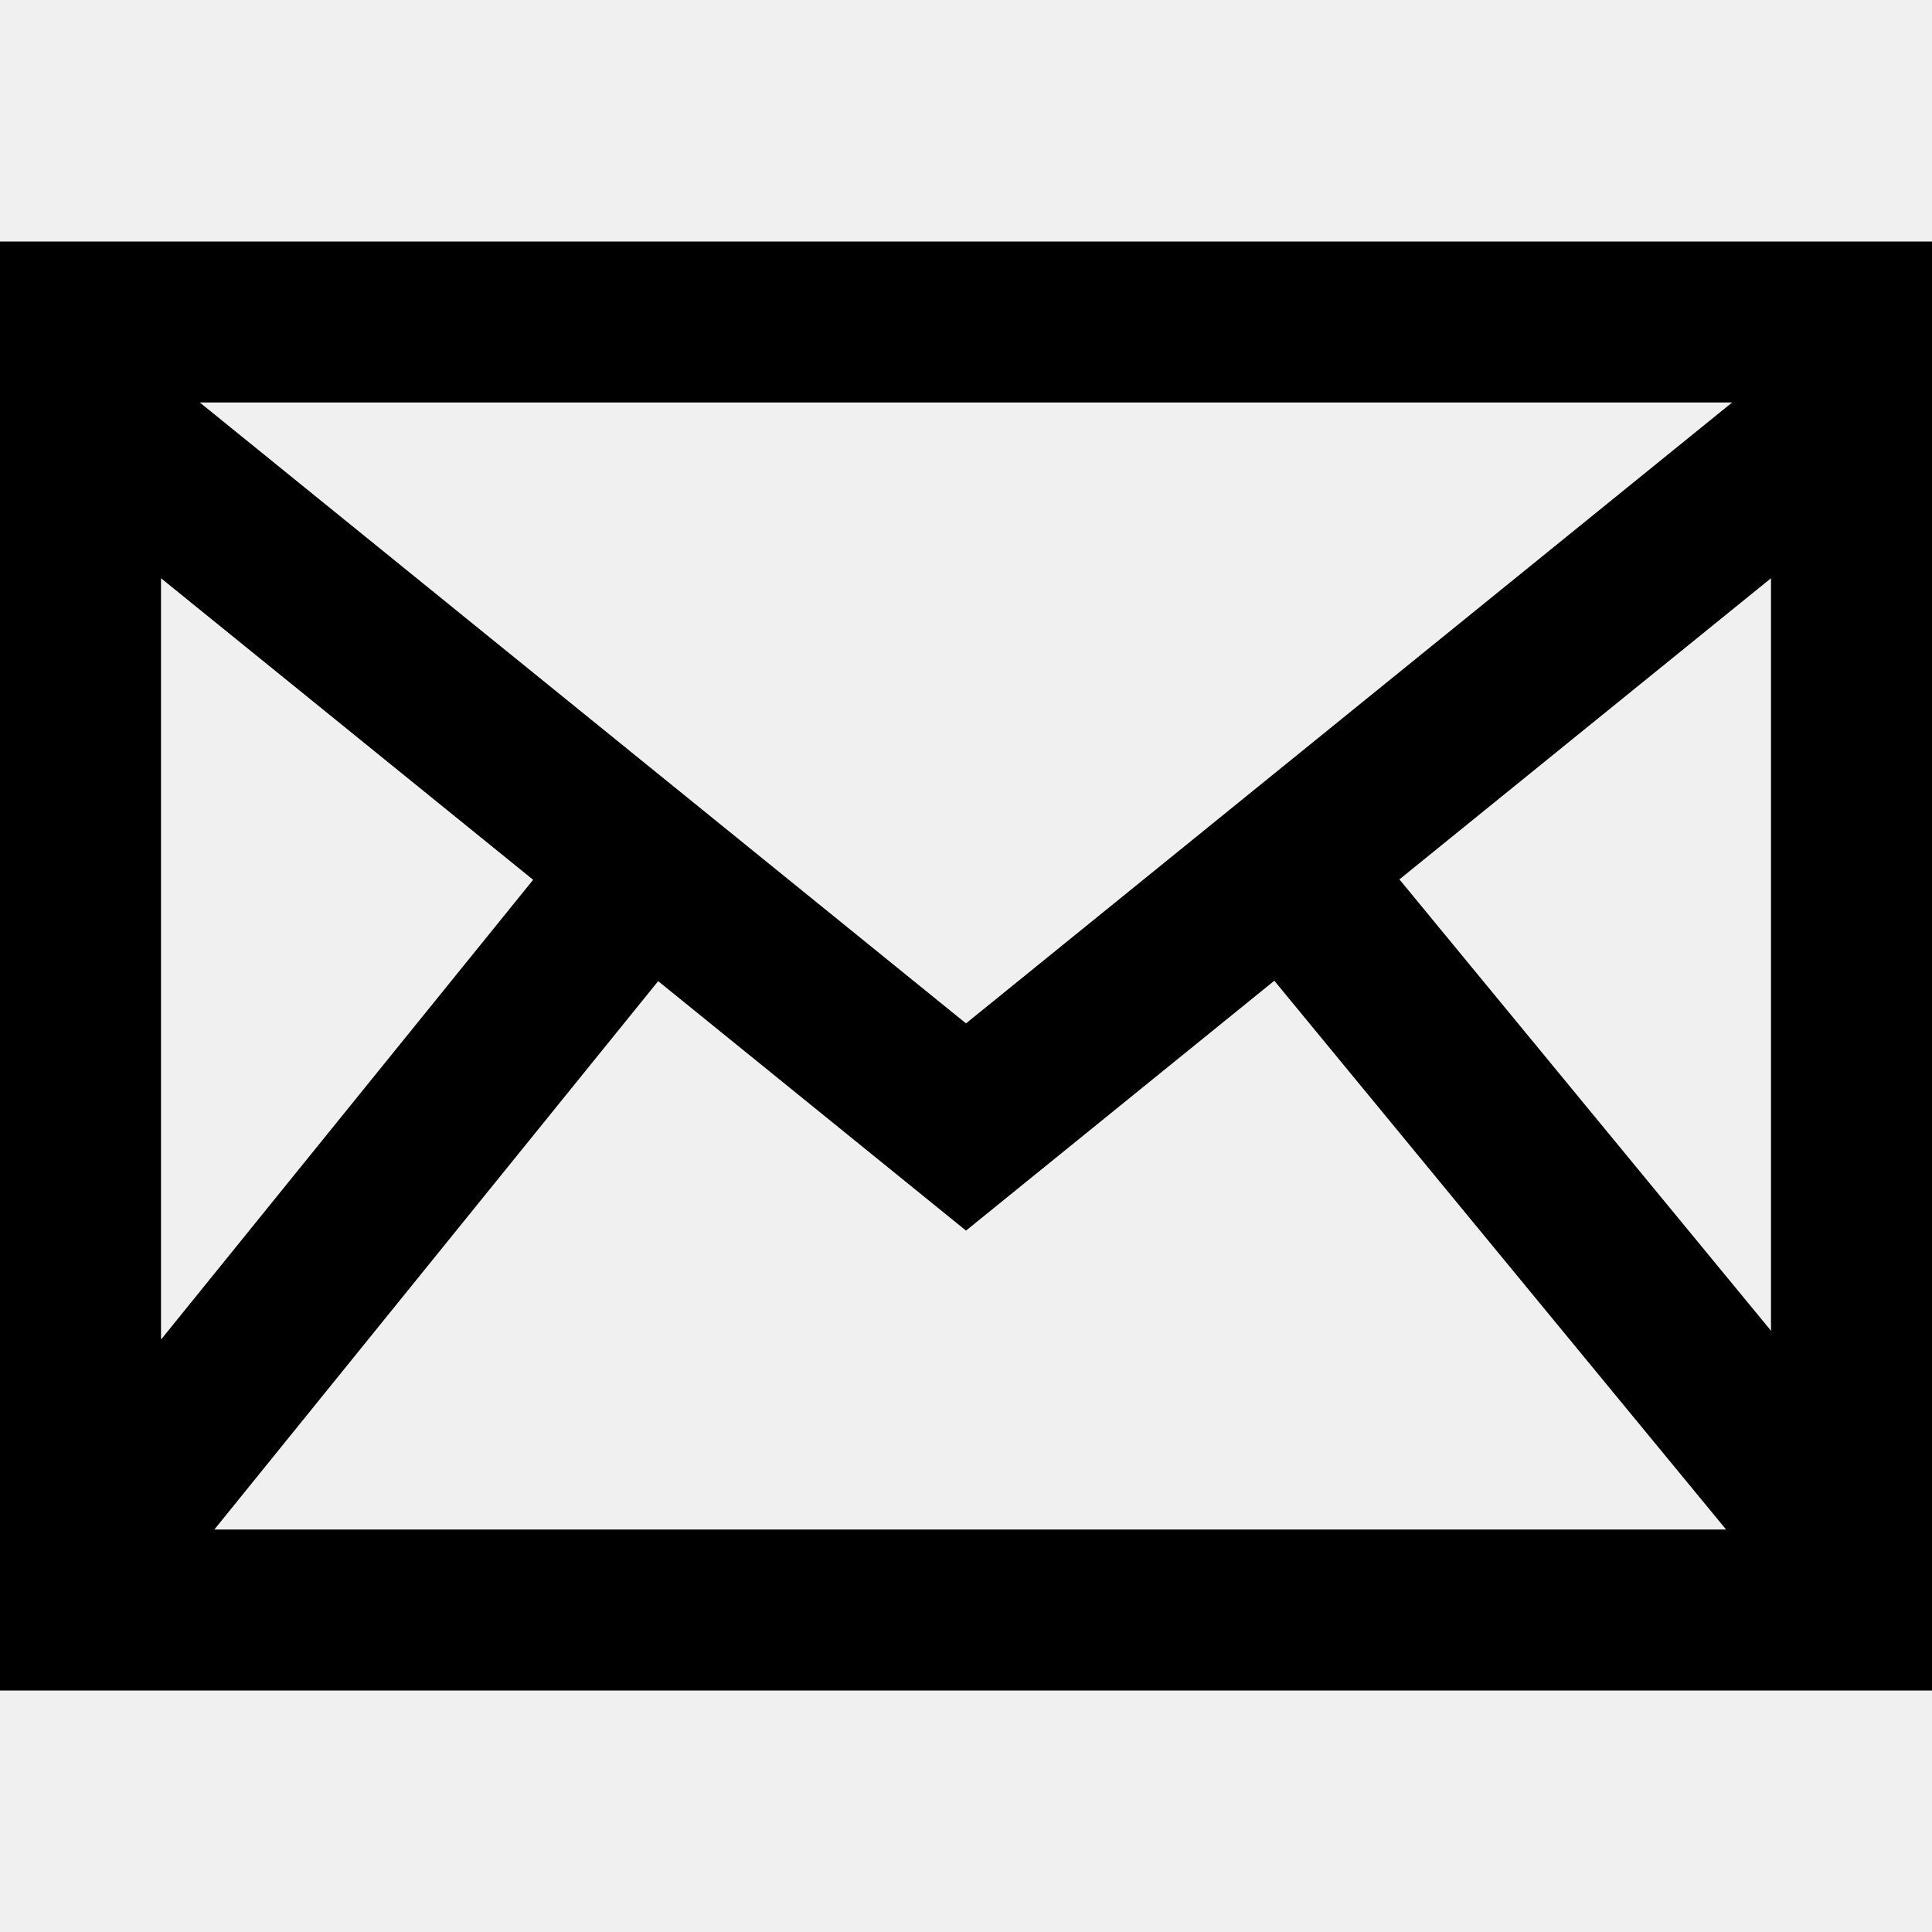
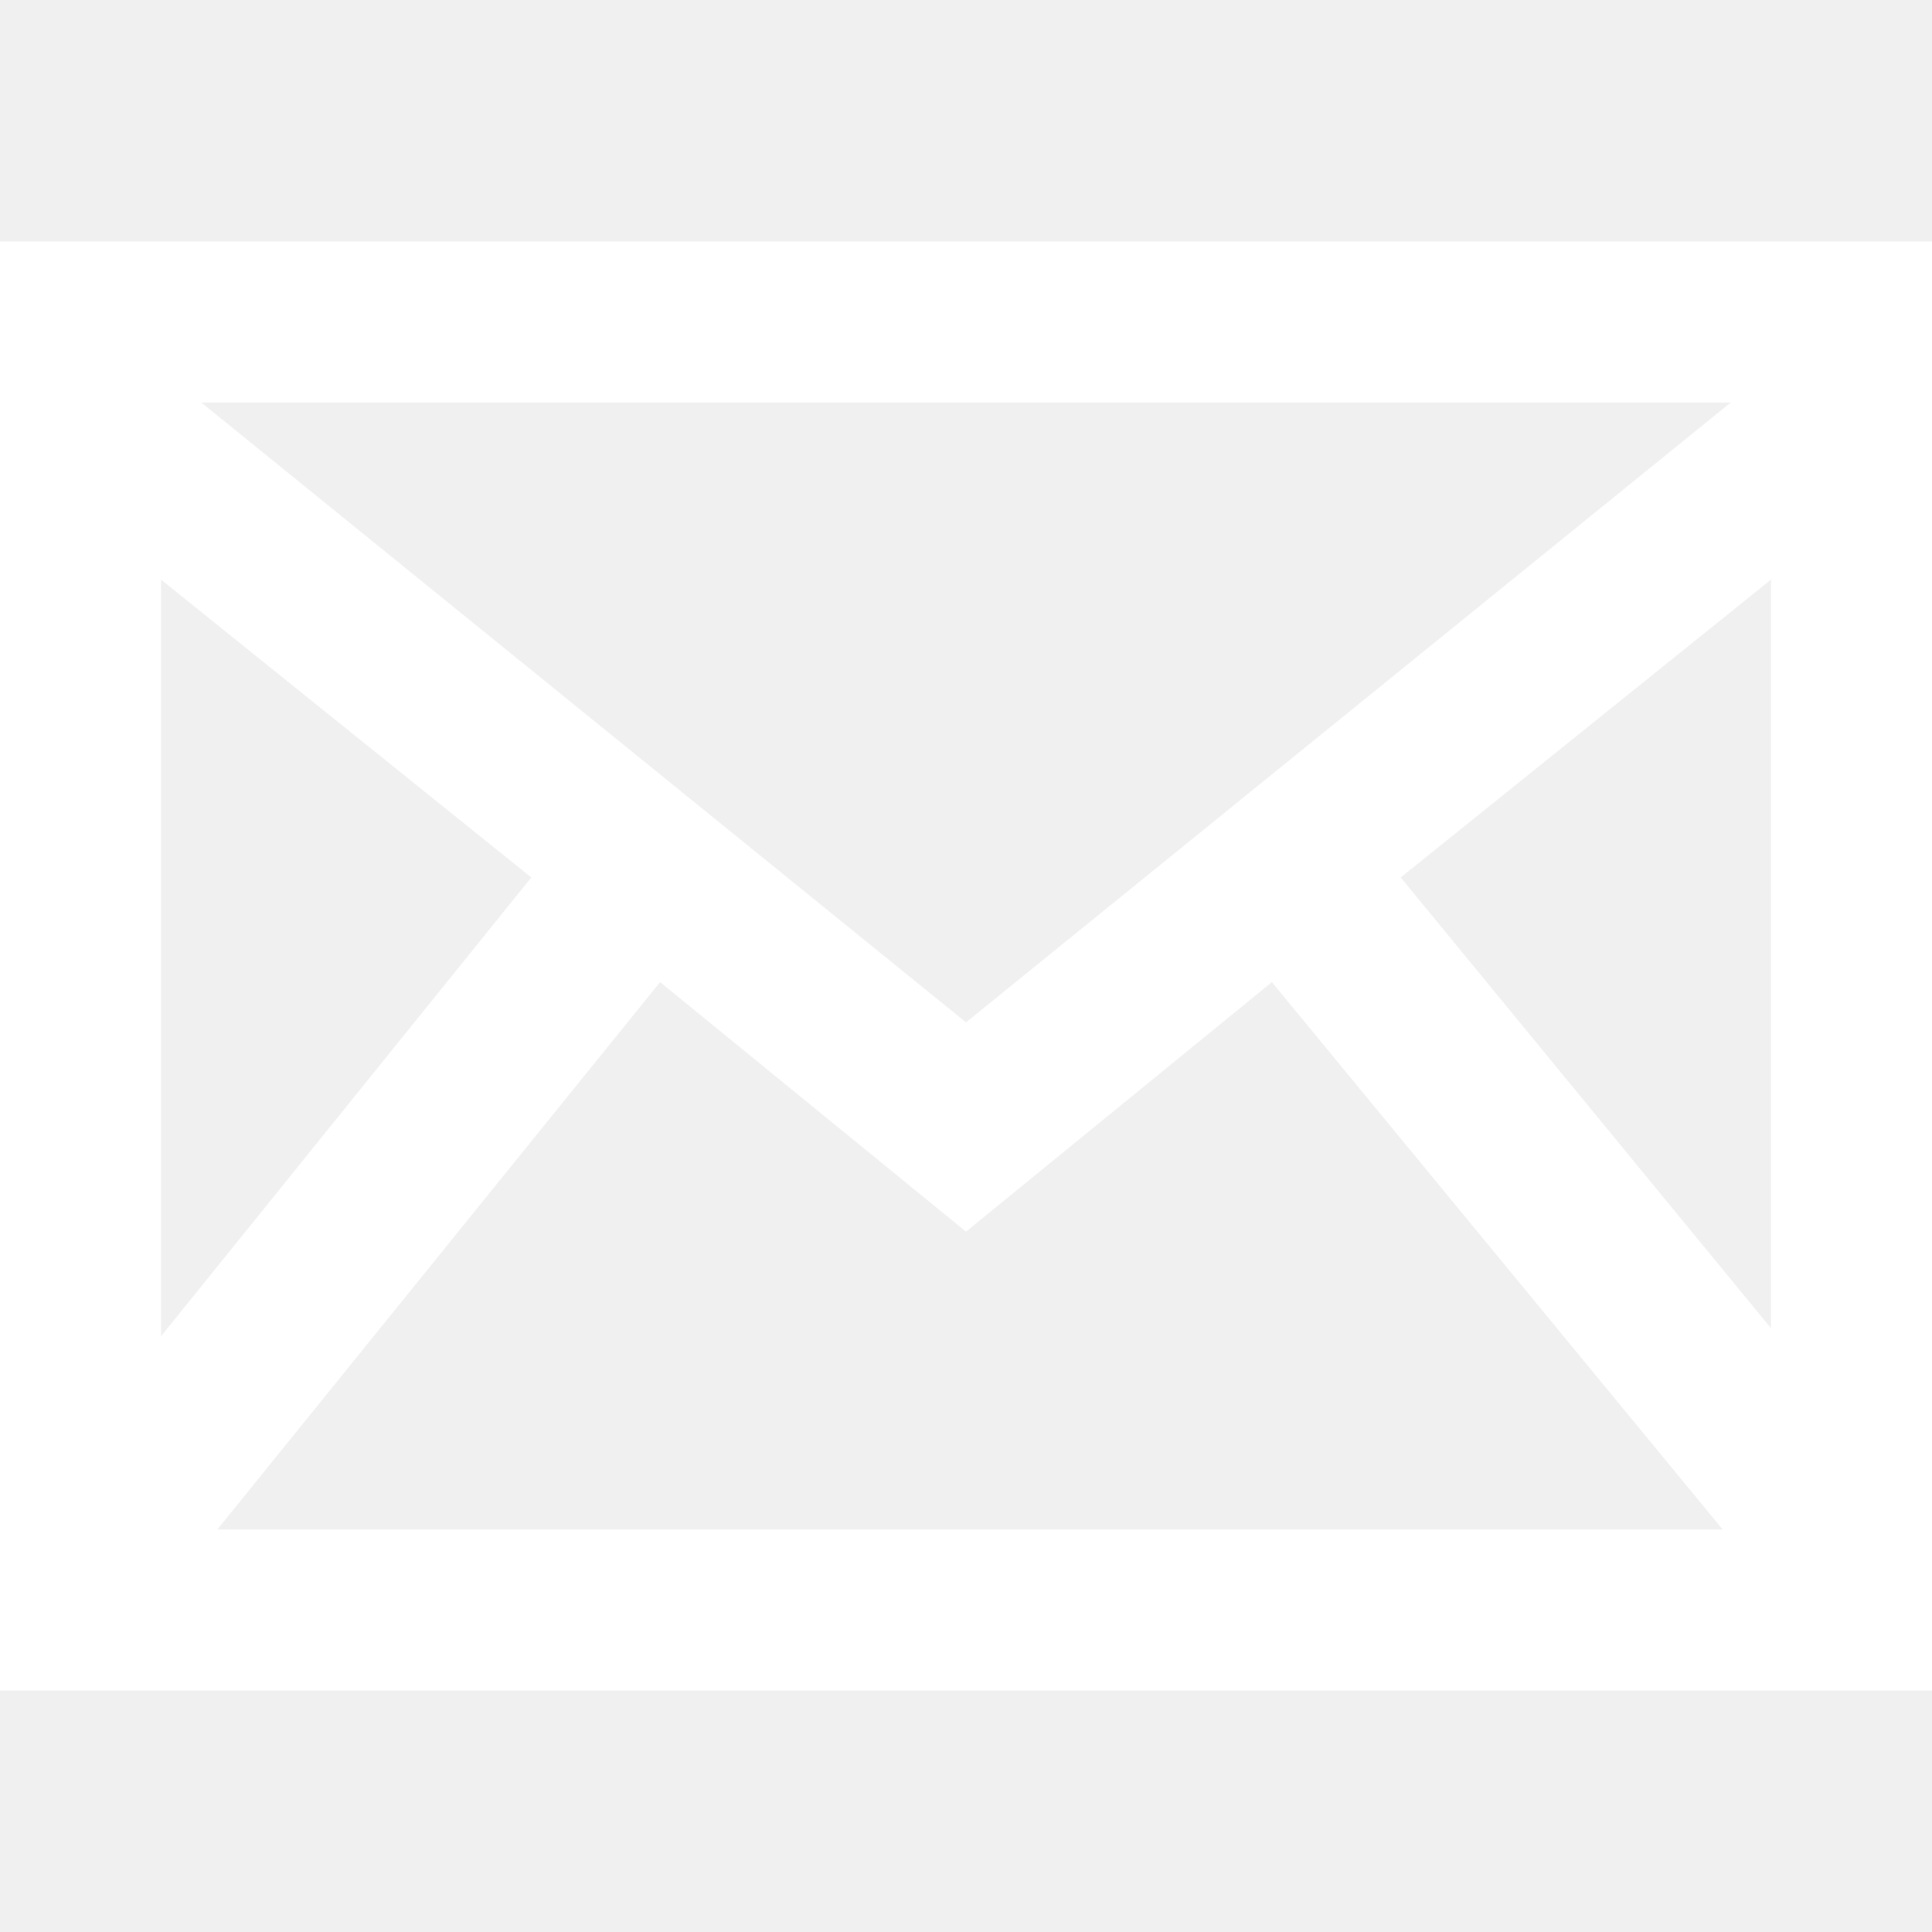
- <svg xmlns="http://www.w3.org/2000/svg" width="24" height="24" viewBox="0 0 24 24">
-   <path d="M0 3v18h24v-18h-24zm6.623 7.929l-4.623 5.712v-9.458l4.623 3.746zm-4.141-5.929h19.035l-9.517 7.713-9.518-7.713zm5.694 7.188l3.824 3.099 3.83-3.104 5.612 6.817h-18.779l5.513-6.812zm9.208-1.264l4.616-3.741v9.348l-4.616-5.607z" />
+ <svg xmlns="http://www.w3.org/2000/svg" version="1.1" id="圖層_1" x="0px" y="0px" viewBox="0 0 24 24" style="enable-background:new 0 0 24 24;" xml:space="preserve">
+   <style type="text/css">
+ 	.st0{fill:#FFFFFF;}
+ </style>
+   <path class="st0" d="M0,3v18h24V3H0z M6.6,10.9L2,16.6V7.2C2,7.2,6.6,10.9,6.6,10.9z M2.5,5h19L12,12.7C12,12.7,2.5,5,2.5,5z   M8.2,12.2l3.8,3.1l3.8-3.1l5.6,6.8H2.7L8.2,12.2z M17.4,10.9L22,7.2v9.3C22,16.5,17.4,10.9,17.4,10.9z" />
</svg>
